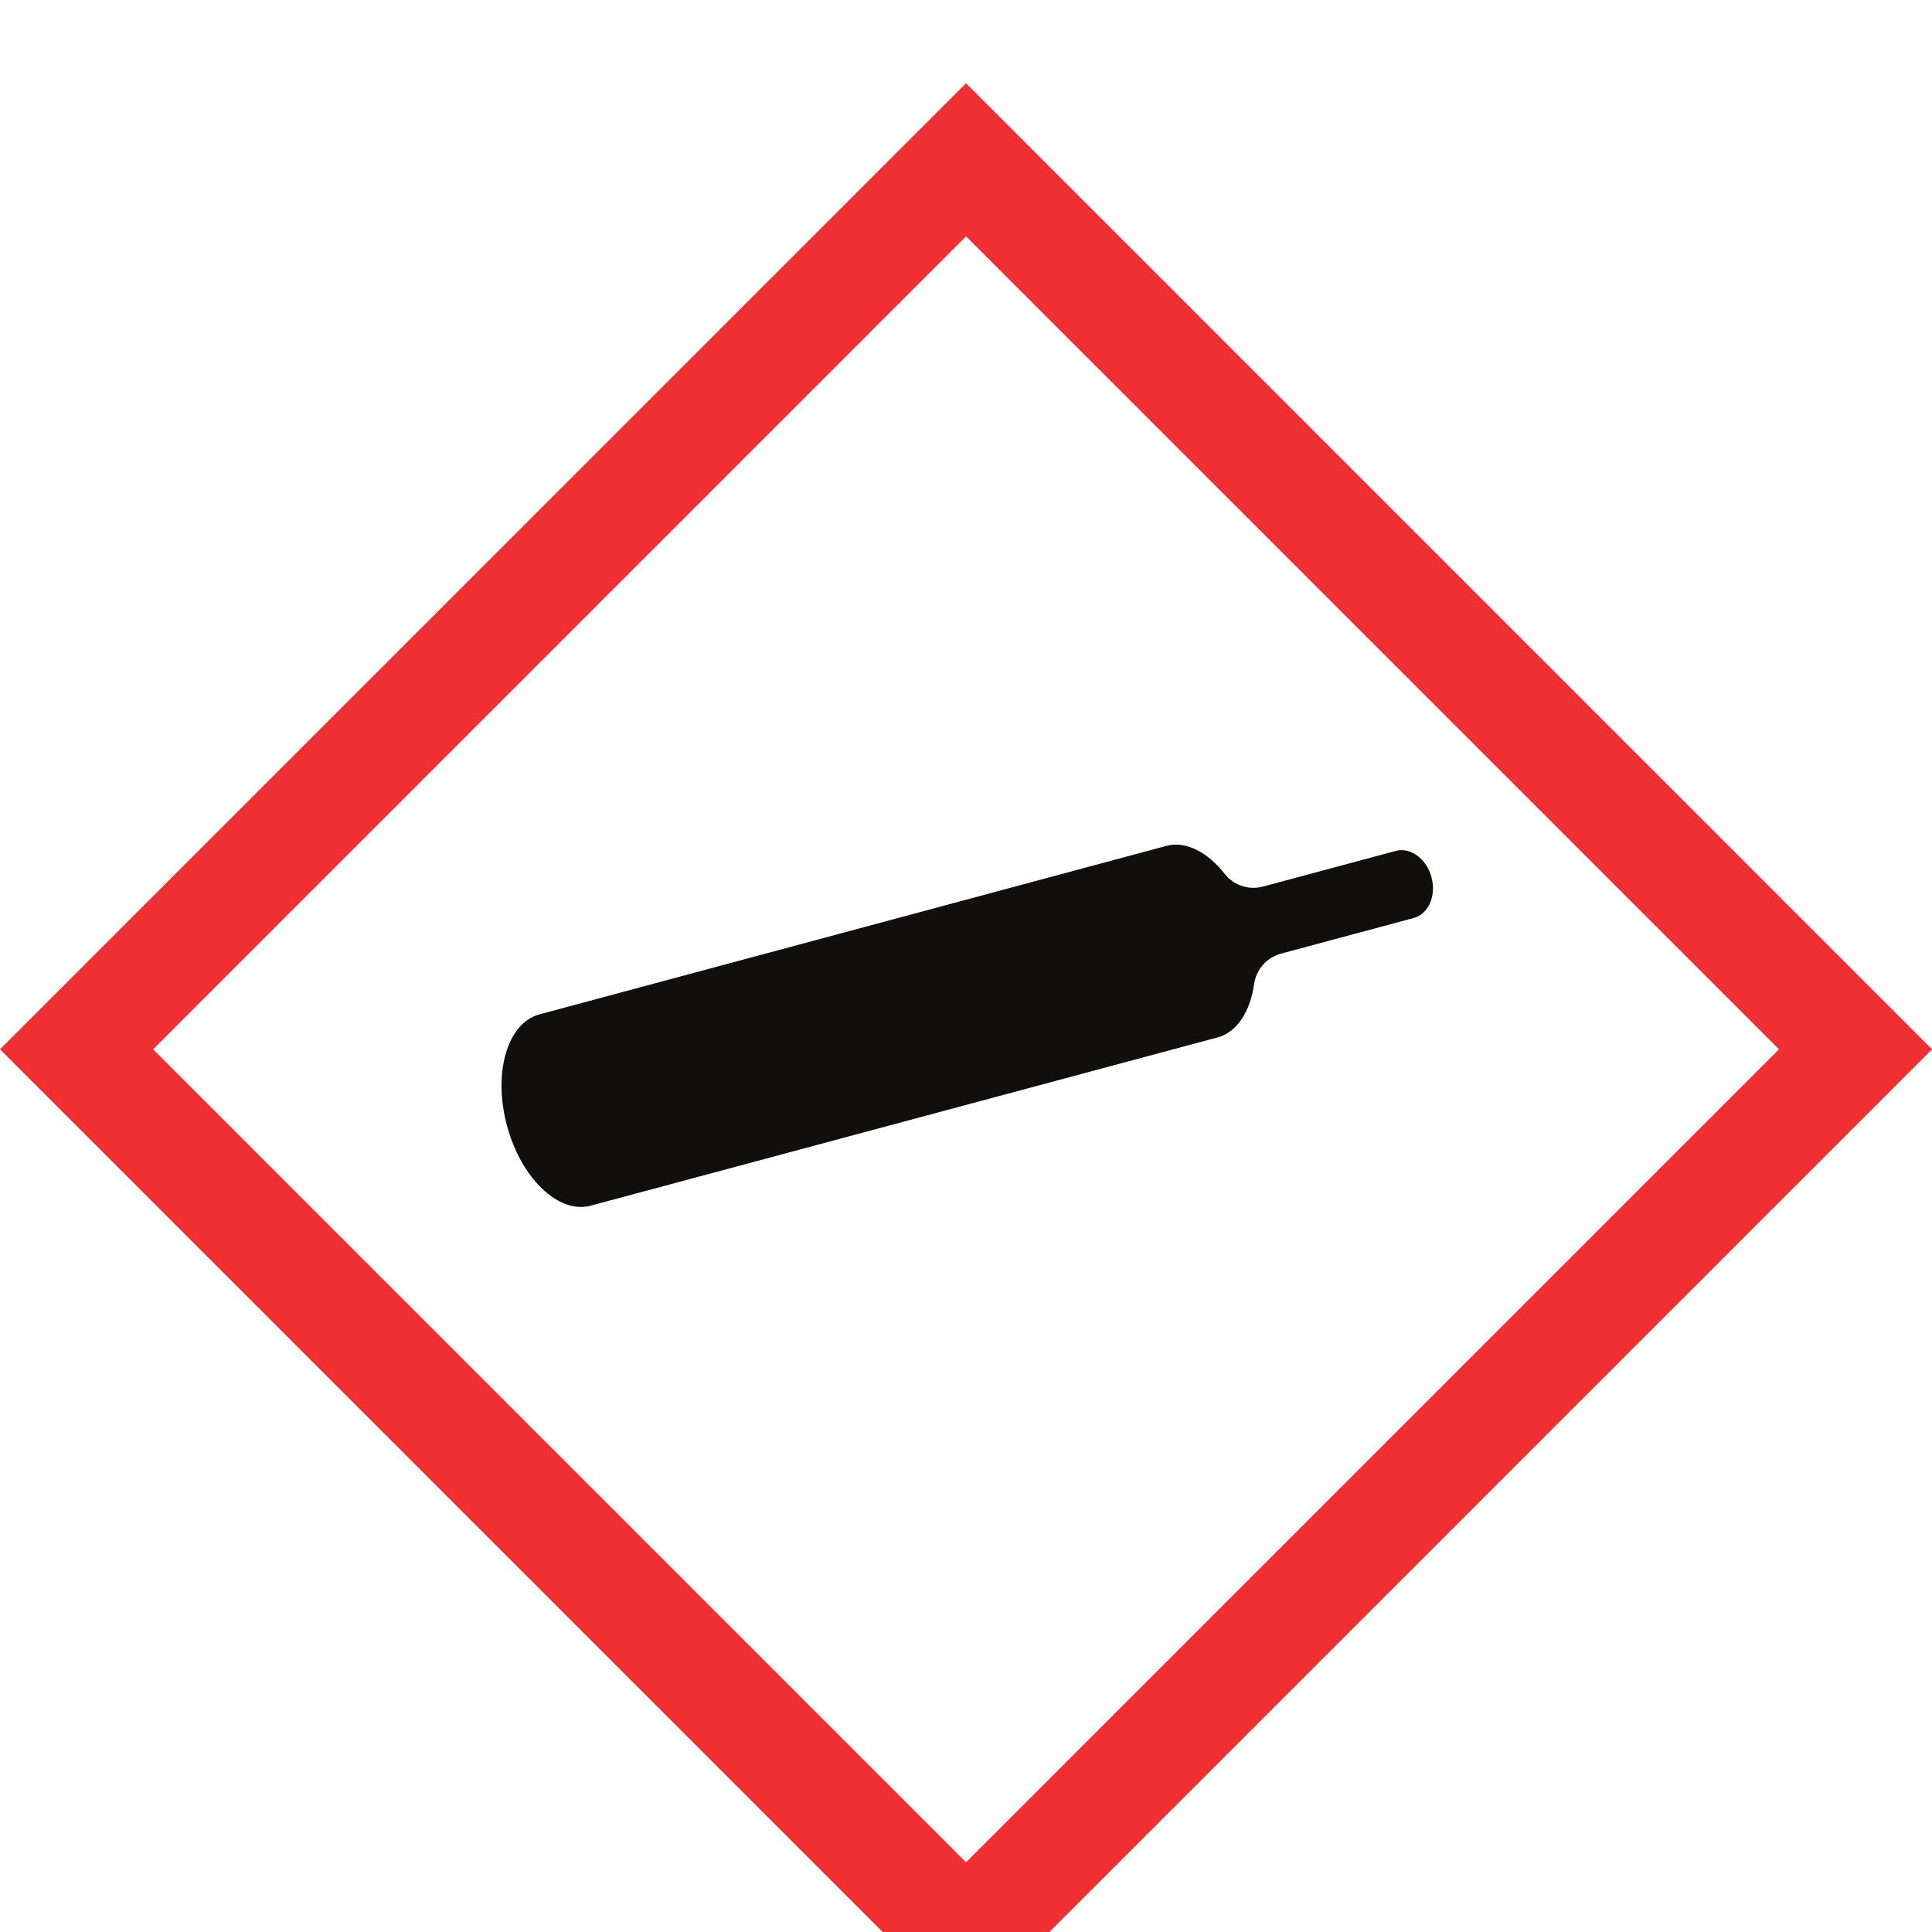
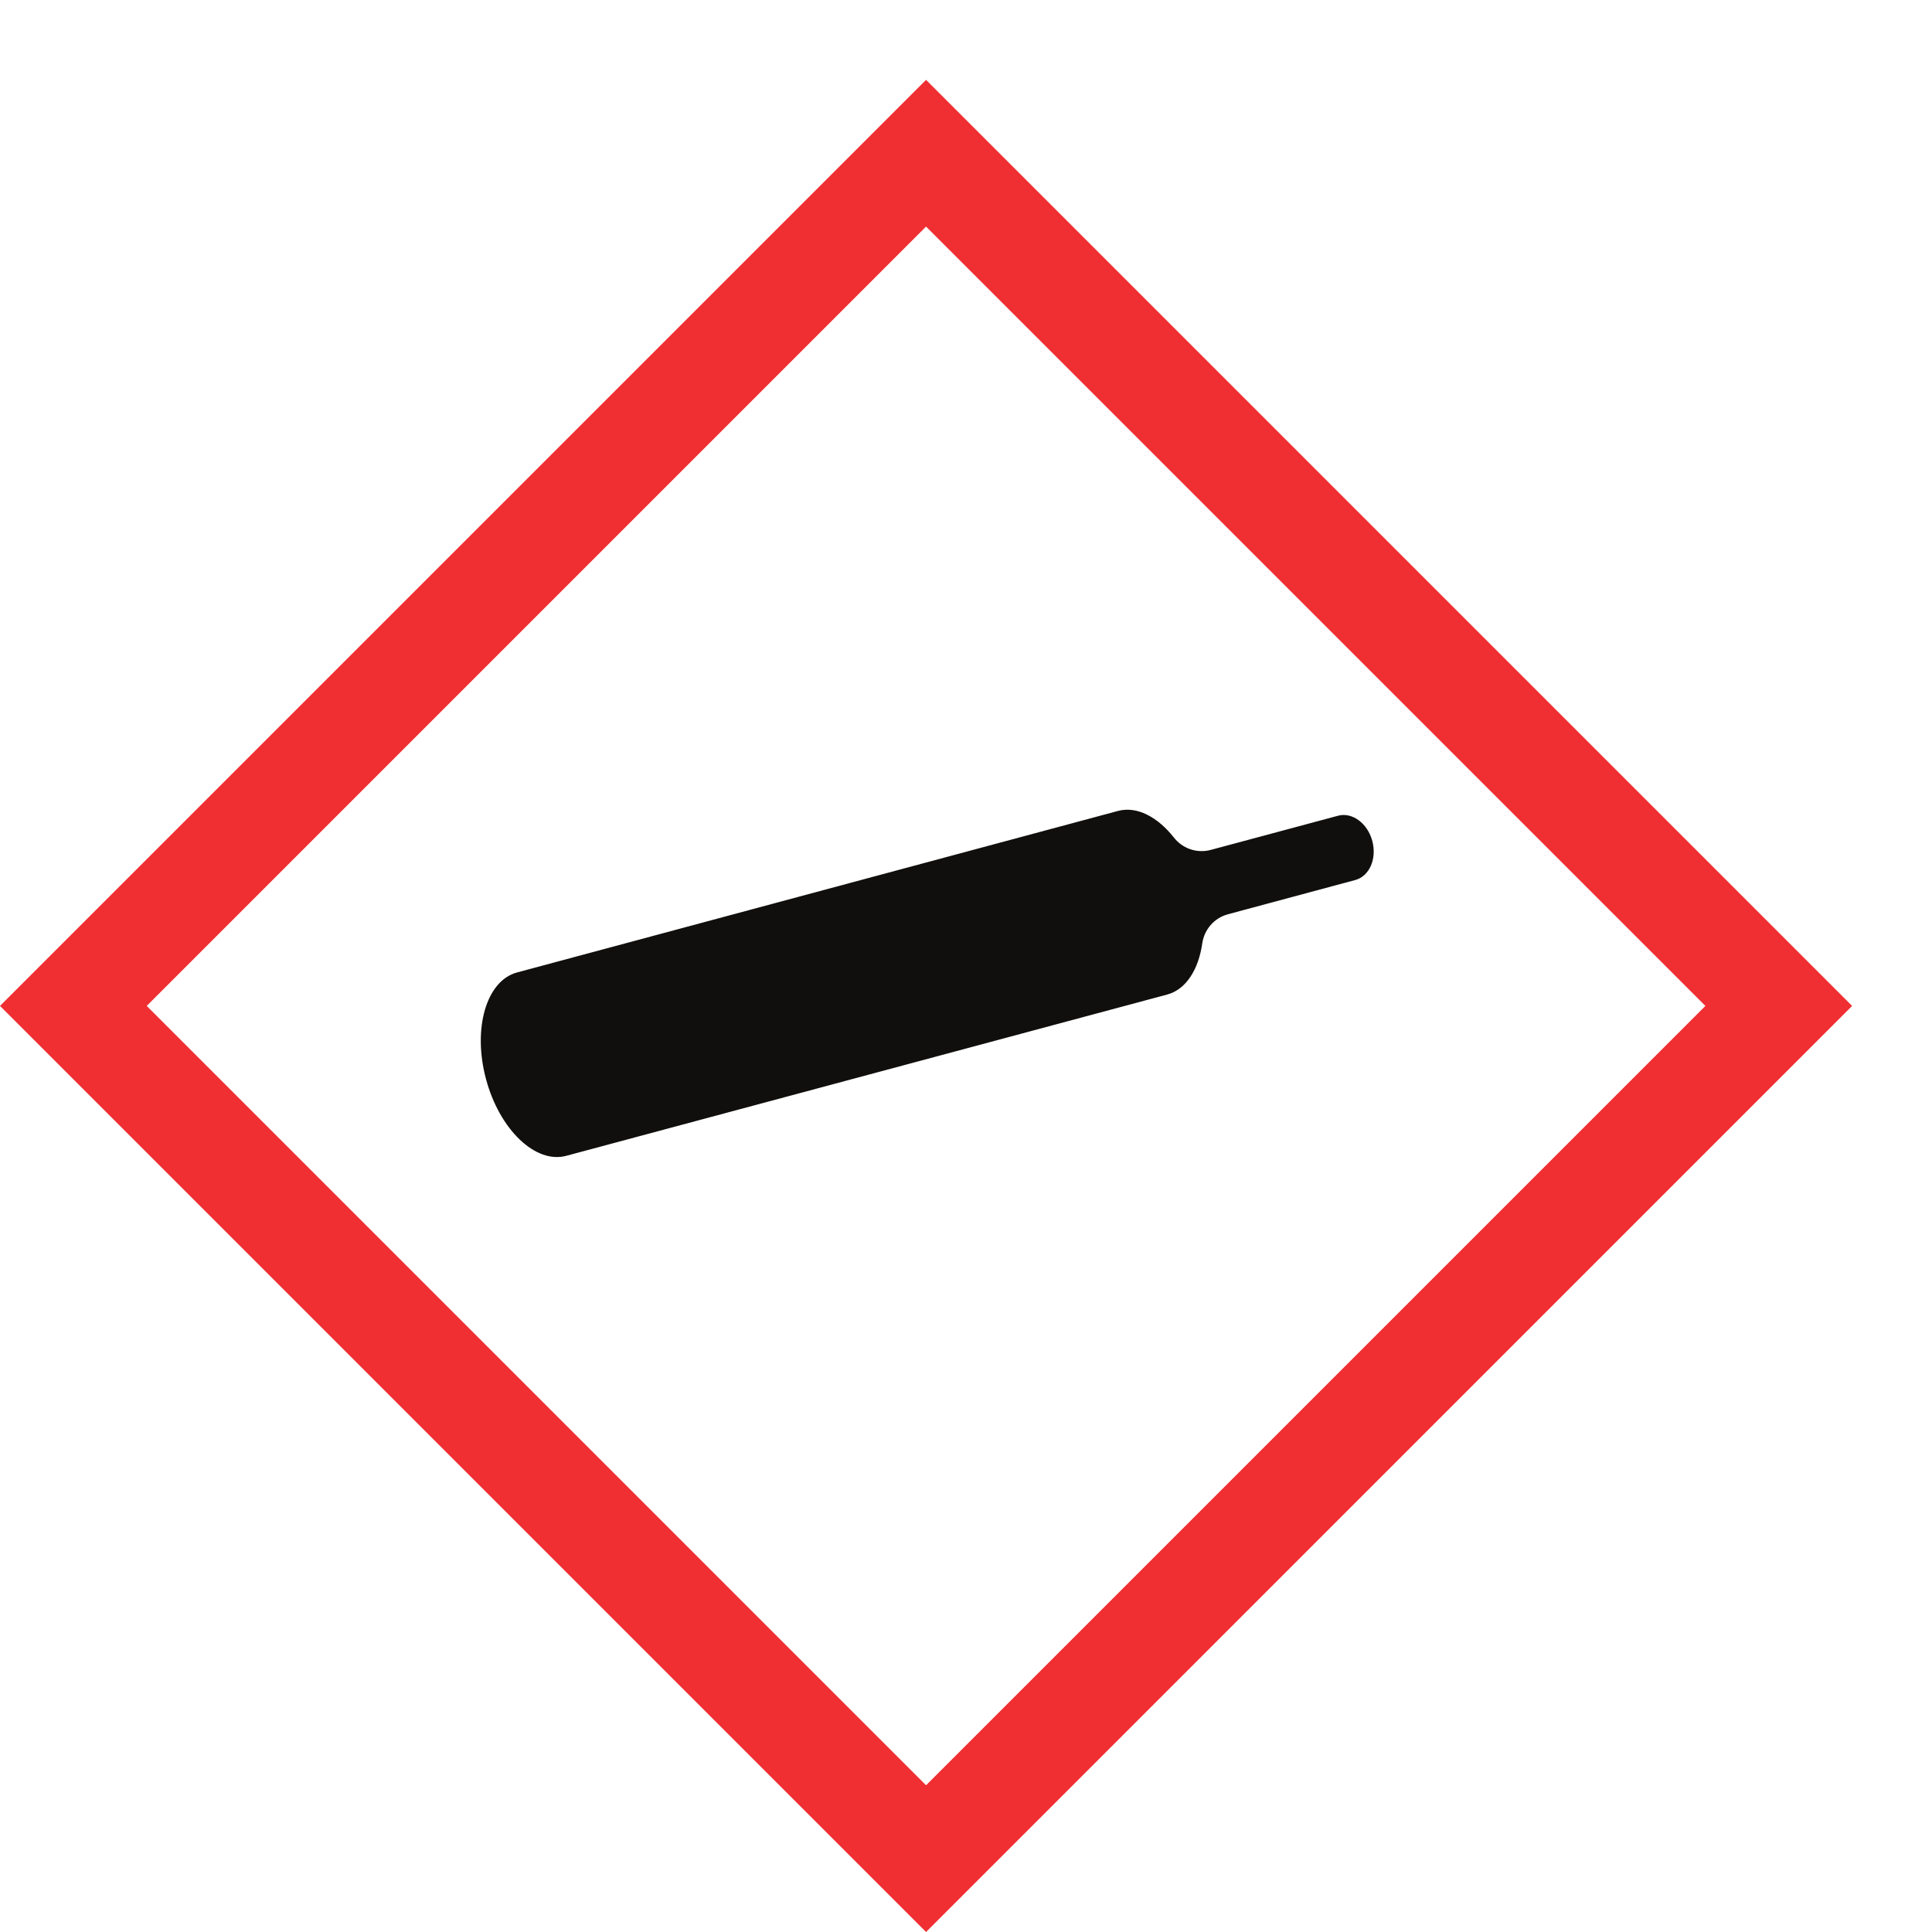
- <svg xmlns="http://www.w3.org/2000/svg" id="svg1" xml:space="preserve">
+ <svg xmlns="http://www.w3.org/2000/svg" width="70" height="70" id="svg1" xml:space="preserve">
  <defs id="defs6" />
  <g transform="matrix(1.25,0,0,-1.25,0,70)" id="g10">
    <g transform="scale(0.022,0.022)" id="g12">
      <path d="M 2246.88,1220.13 C 2162.32,1135.59 1304.65,277.891 1220.1,193.332 1135.55,277.891 277.875,1135.59 193.328,1220.13 c 84.547,84.56 942.222,942.25 1026.762,1026.79 84.55,-84.54 942.23,-942.23 1026.79,-1026.79 z M 0,1220.13 1220.1,0 2440.2,1220.13 1220.09,2440.25 0,1220.13" id="path14" style="fill:#ef2f32;fill-opacity:1;fill-rule:nonzero;stroke:none" />
      <path d="m 640.316,1123.73 c 17.899,-66.71 65.243,-111.96 105.743,-101.09 l 791.771,212.5 c 24.86,6.68 41.35,33.01 46.24,67.82 l 0.01,-0.07 c 2.62,17.72 15.44,33.08 33.84,38.03 l 167.68,45.09 c 18.66,5.01 28.71,28.05 22.43,51.45 -6.26,23.38 -26.48,38.26 -45.14,33.25 l -167.69,-45.02 c -18.53,-4.98 -37.46,2.04 -48.54,16.27 l 0.02,-0.07 c -21.59,27.41 -48.91,41.78 -73.68,35.14 l -791.77,-212.8 c -40.492,-10.9 -58.812,-73.79 -40.914,-140.5" id="path16" style="fill:#100f0d;fill-opacity:1;fill-rule:nonzero;stroke:none" />
    </g>
  </g>
</svg>
